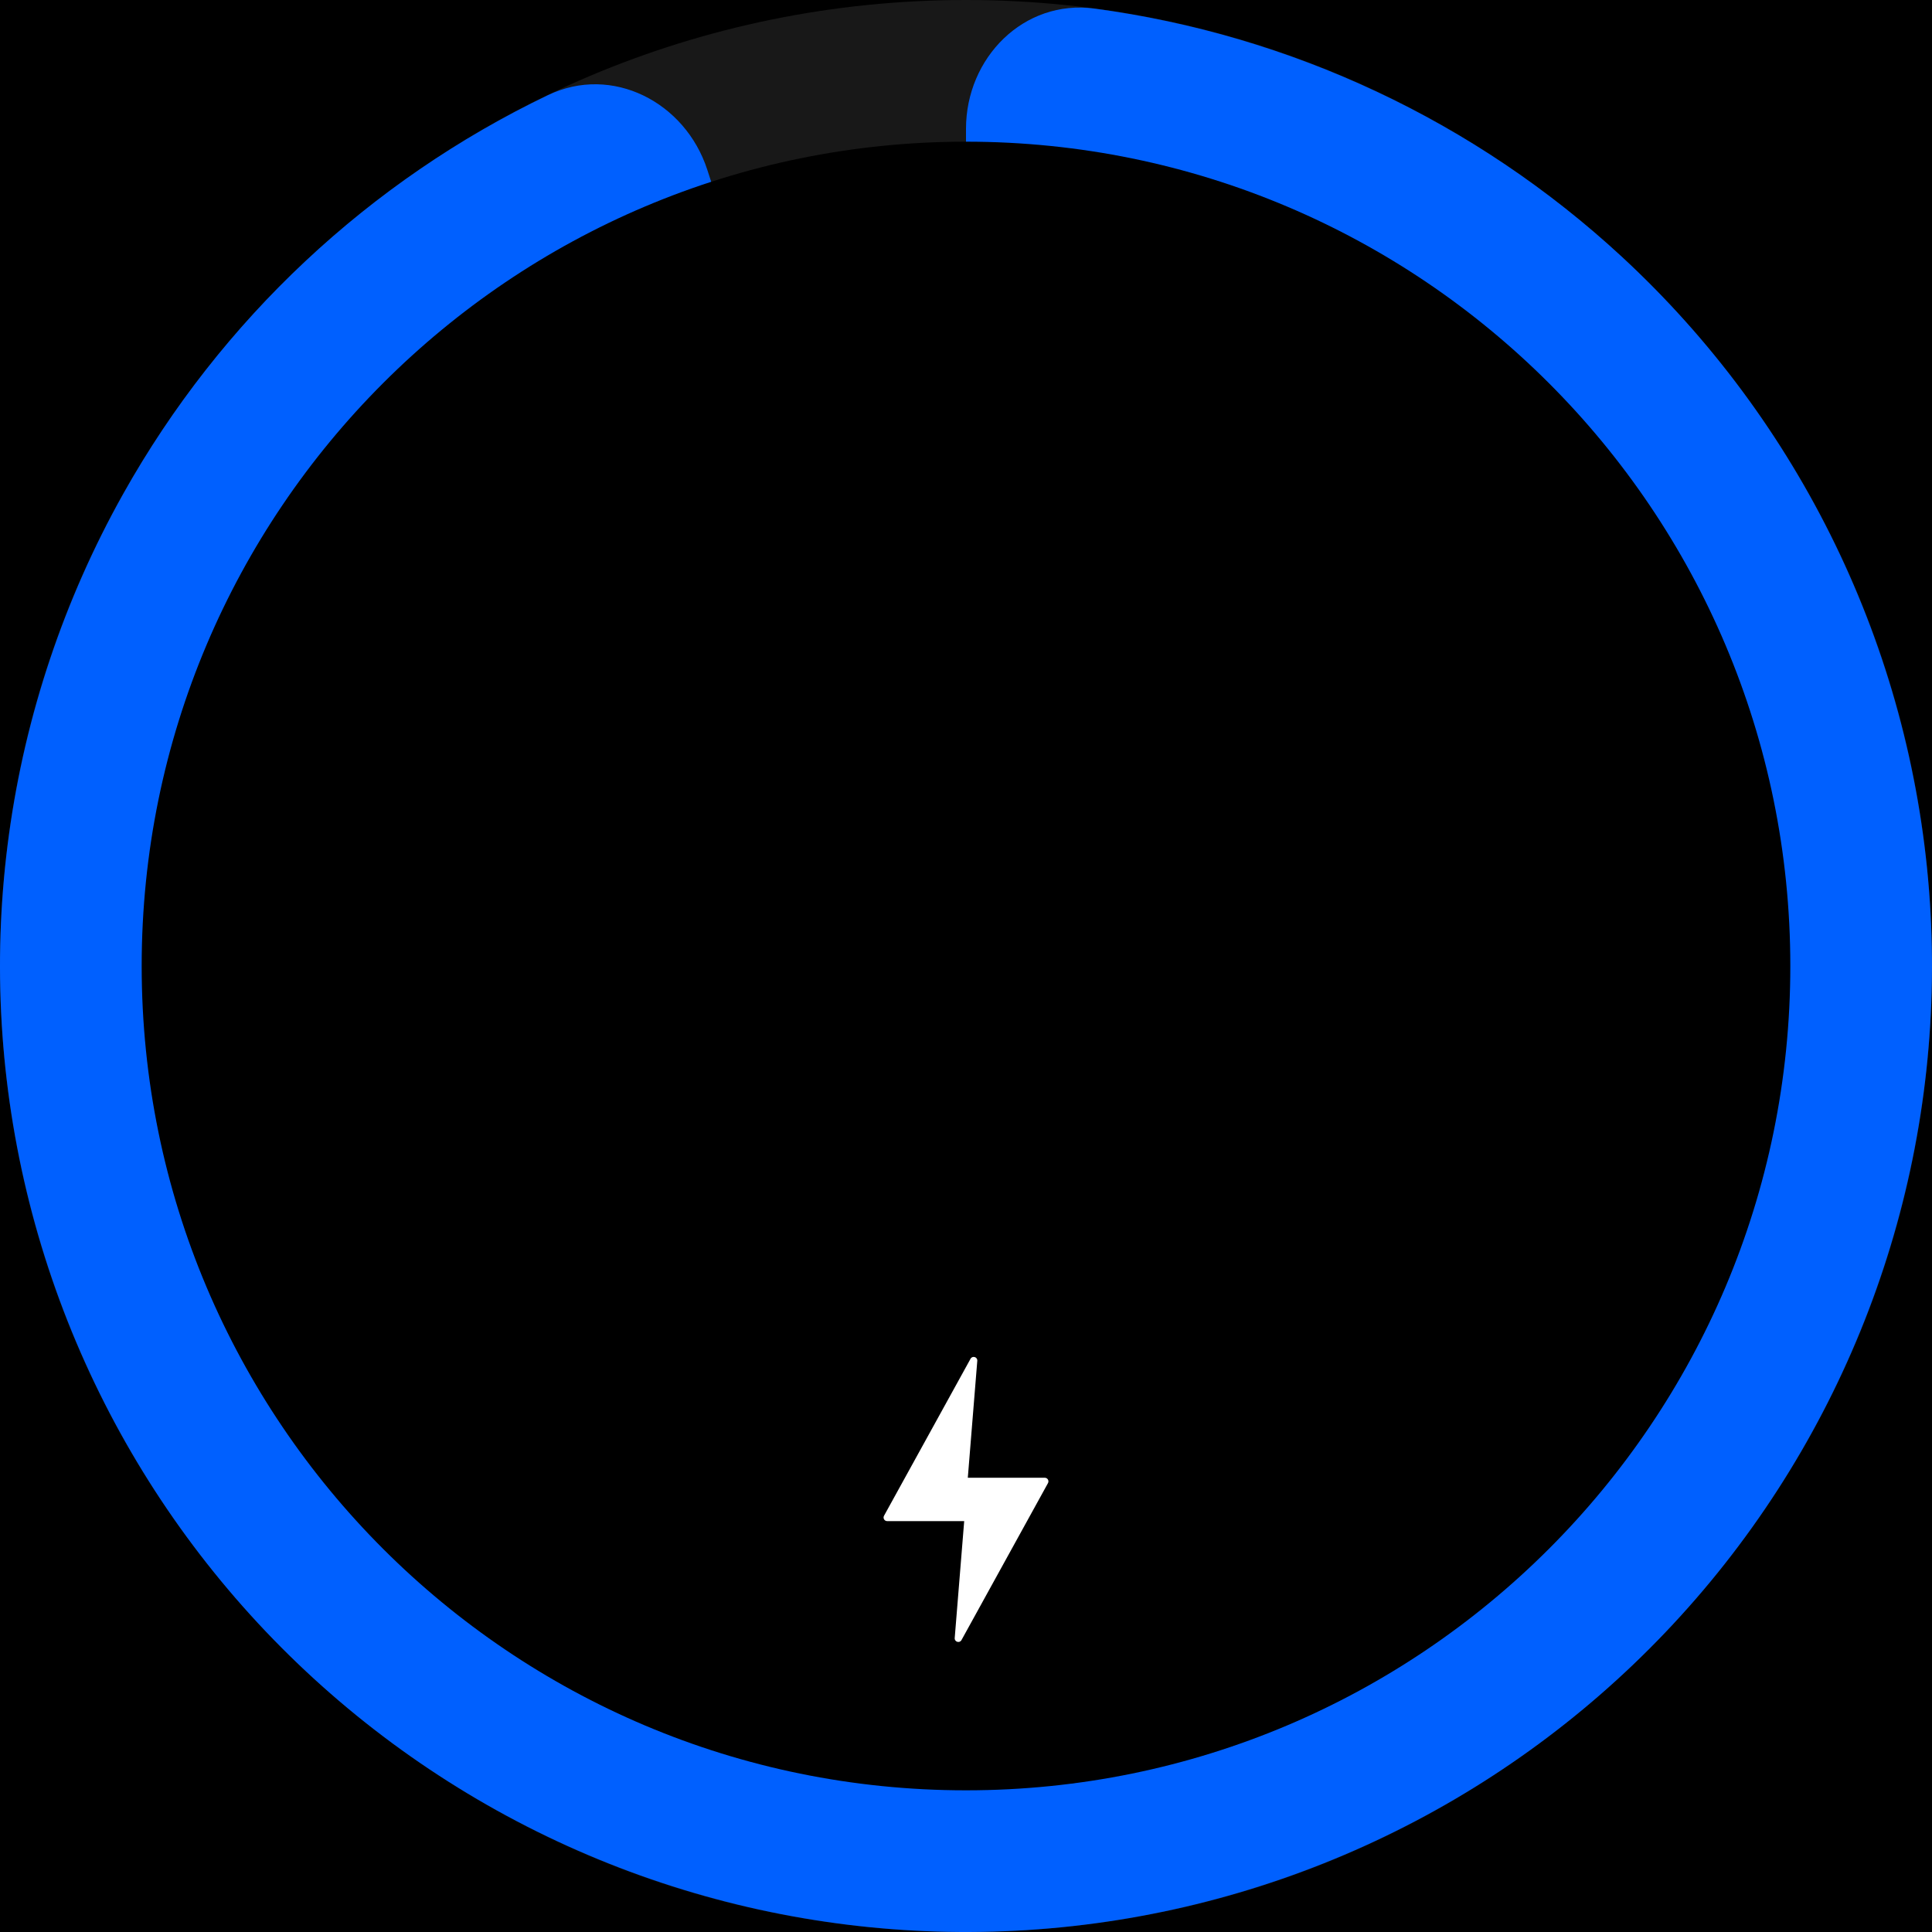
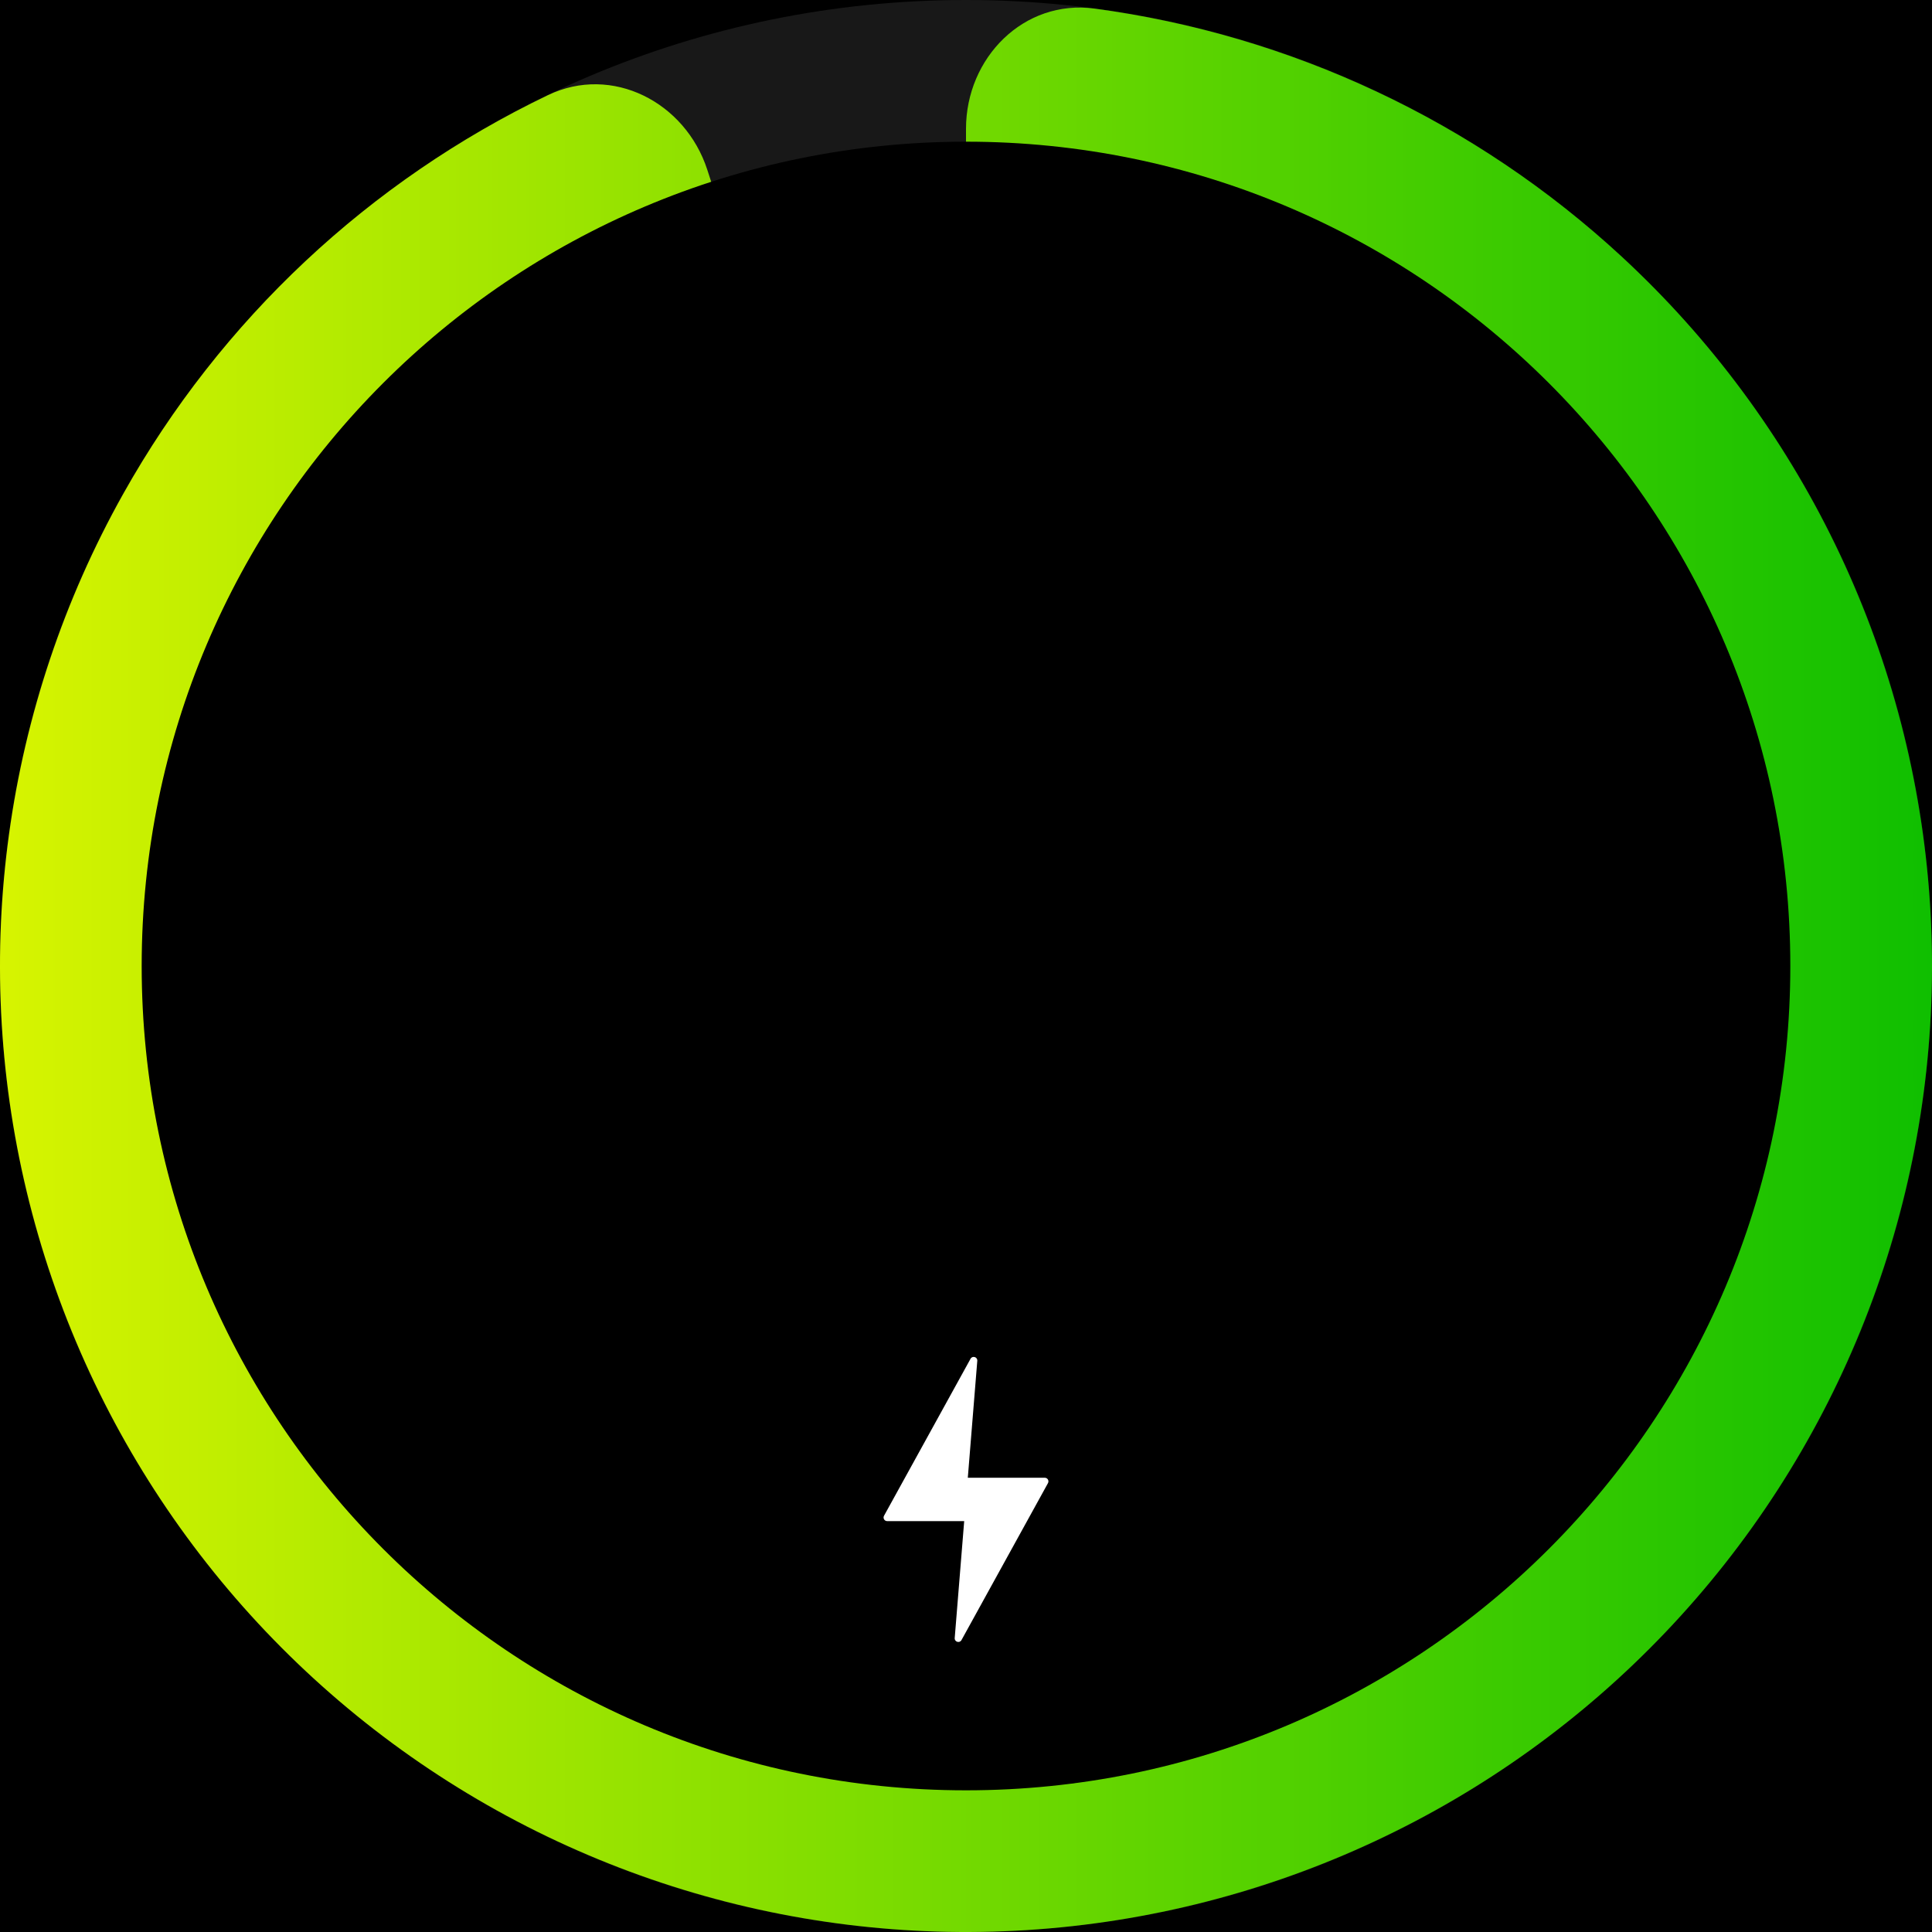
- <svg xmlns="http://www.w3.org/2000/svg" width="300" height="300" viewBox="0 0 300 300" fill="none">
-   <rect width="300" height="300" fill="black" />
-   <circle cx="150" cy="150" r="150" fill="#181818" />
-   <path d="M150 20C150 8.954 158.994 -0.137 169.942 1.331C200.389 5.415 229.026 18.781 251.82 39.852C279.537 65.473 296.576 100.602 299.538 138.231C302.499 175.86 291.165 213.222 267.798 242.864C244.43 272.506 210.746 292.249 173.465 298.153C136.185 304.058 98.048 295.691 66.664 274.72C35.28 253.75 12.956 221.719 4.144 185.017C-4.667 148.314 0.683 109.639 19.126 76.707C34.293 49.624 57.398 28.062 85.093 14.77C95.051 9.99 106.415 15.858 109.828 26.363L110.979 29.905C118.017 51.566 150 46.5 150 23.725L150 20Z" fill="#0060ff" />
-   <circle cx="150" cy="150" r="128" fill="black" />
-   <path d="M162.73 230.297L149.298 254.672C149.006 255.202 148.199 254.959 148.247 254.357L149.72 236.199L137.762 236.199C137.336 236.199 137.064 235.742 137.27 235.367L150.703 210.992C150.995 210.462 151.802 210.705 151.753 211.307L150.281 229.465L162.238 229.465C162.665 229.465 162.935 229.922 162.73 230.297Z" fill="white" />
+ <svg xmlns="http://www.w3.org/2000/svg" xmlns:xlink="http://www.w3.org/1999/xlink" width="300" height="300" viewBox="0 0 300 300" fill="none" version="1.1" id="svg15826">
+   <defs id="defs15830">
+     <linearGradient id="linearGradient16339">
+       <stop style="stop-color:#d7f400;stop-opacity:1;" offset="0" id="stop16335" />
+       <stop style="stop-color:#0fbf00;stop-opacity:1;" offset="1" id="stop16337" />
+     </linearGradient>
+     <linearGradient xlink:href="#linearGradient16339" id="linearGradient16341" x1="-0" y1="150.588" x2="300.001" y2="150.588" gradientUnits="userSpaceOnUse" />
+   </defs>
+   <rect width="300" height="300" fill="black" id="rect15816" />
+   <circle cx="150" cy="150" r="150" fill="#181818" id="circle15818" />
+   <path d="M150 20C150 8.954 158.994 -0.137 169.942 1.331C200.389 5.415 229.026 18.781 251.82 39.852C279.537 65.473 296.576 100.602 299.538 138.231C302.499 175.86 291.165 213.222 267.798 242.864C244.43 272.506 210.746 292.249 173.465 298.153C136.185 304.058 98.048 295.691 66.664 274.72C35.28 253.75 12.956 221.719 4.144 185.017C-4.667 148.314 0.683 109.639 19.126 76.707C34.293 49.624 57.398 28.062 85.093 14.77C95.051 9.99 106.415 15.858 109.828 26.363L110.979 29.905C118.017 51.566 150 46.5 150 23.725L150 20Z" fill="#167c80" id="path15820" style="fill-opacity:1;fill:url(#linearGradient16341)" />
+   <circle cx="150" cy="150" r="128" fill="black" id="circle15822" />
+   <path d="M162.73 230.297L149.298 254.672C149.006 255.202 148.199 254.959 148.247 254.357L149.72 236.199L137.762 236.199C137.336 236.199 137.064 235.742 137.27 235.367L150.703 210.992C150.995 210.462 151.802 210.705 151.753 211.307L150.281 229.465L162.238 229.465C162.665 229.465 162.935 229.922 162.73 230.297Z" fill="white" id="path15824" />
</svg>
